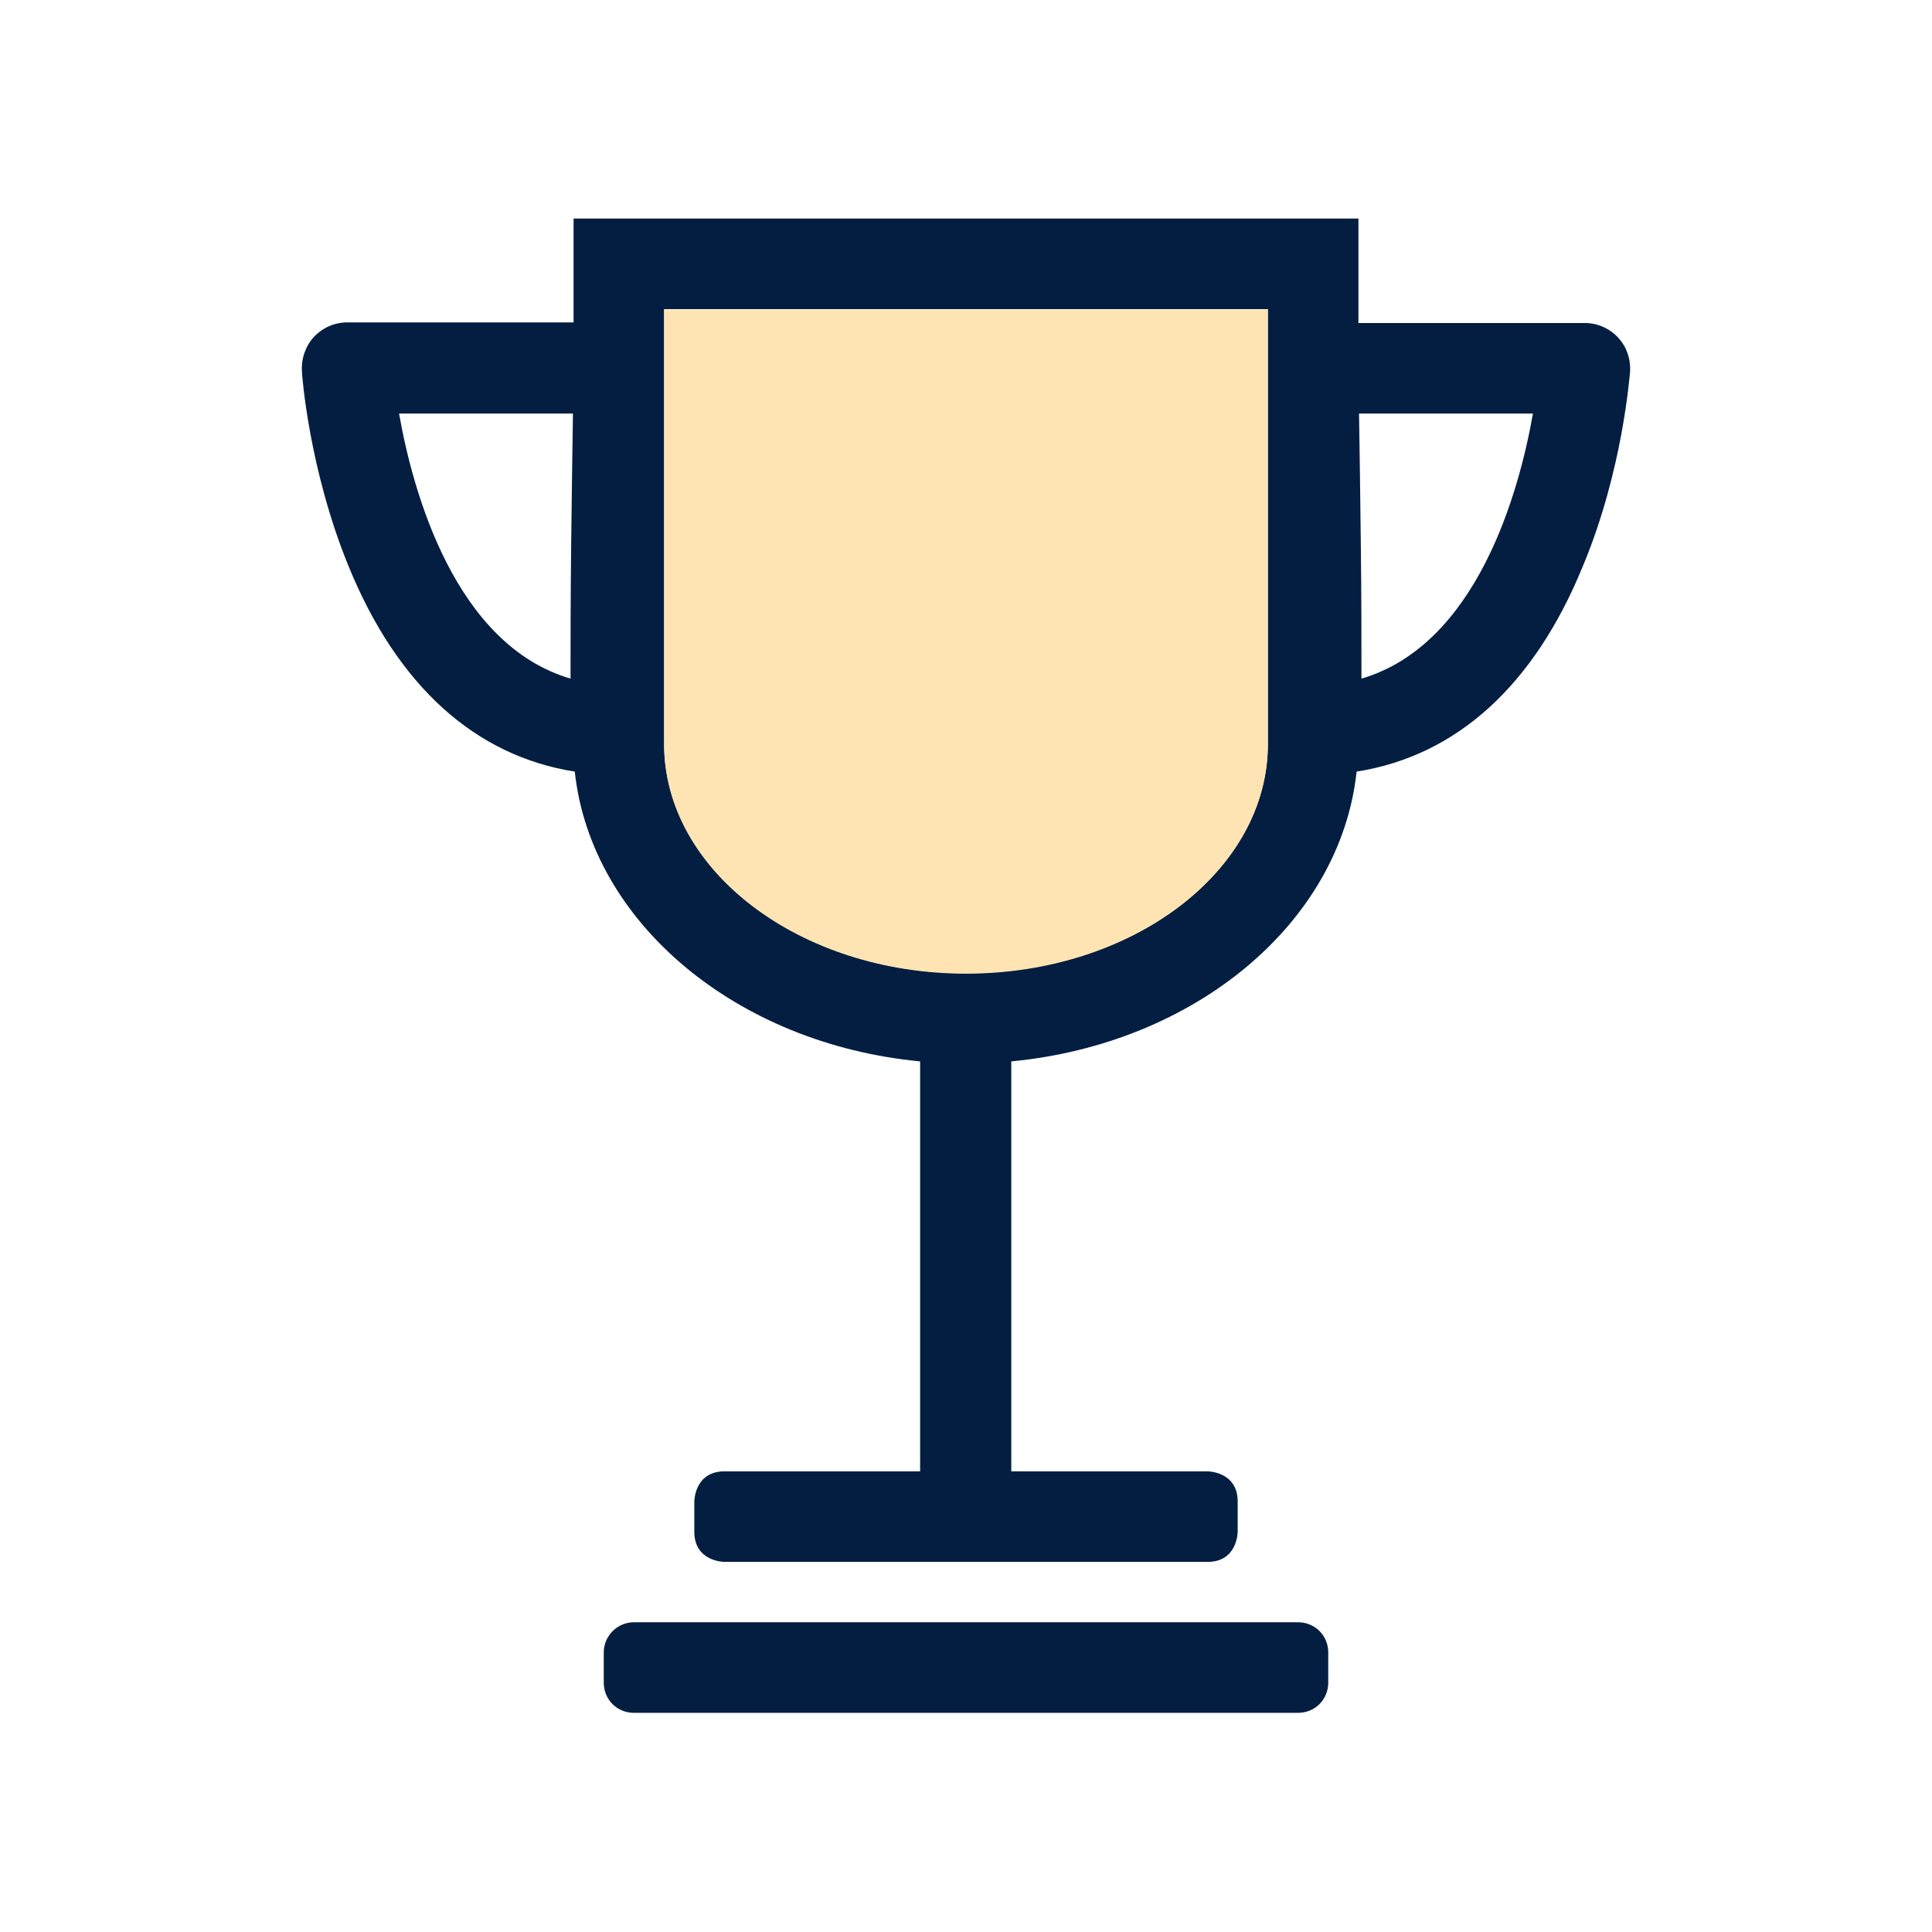
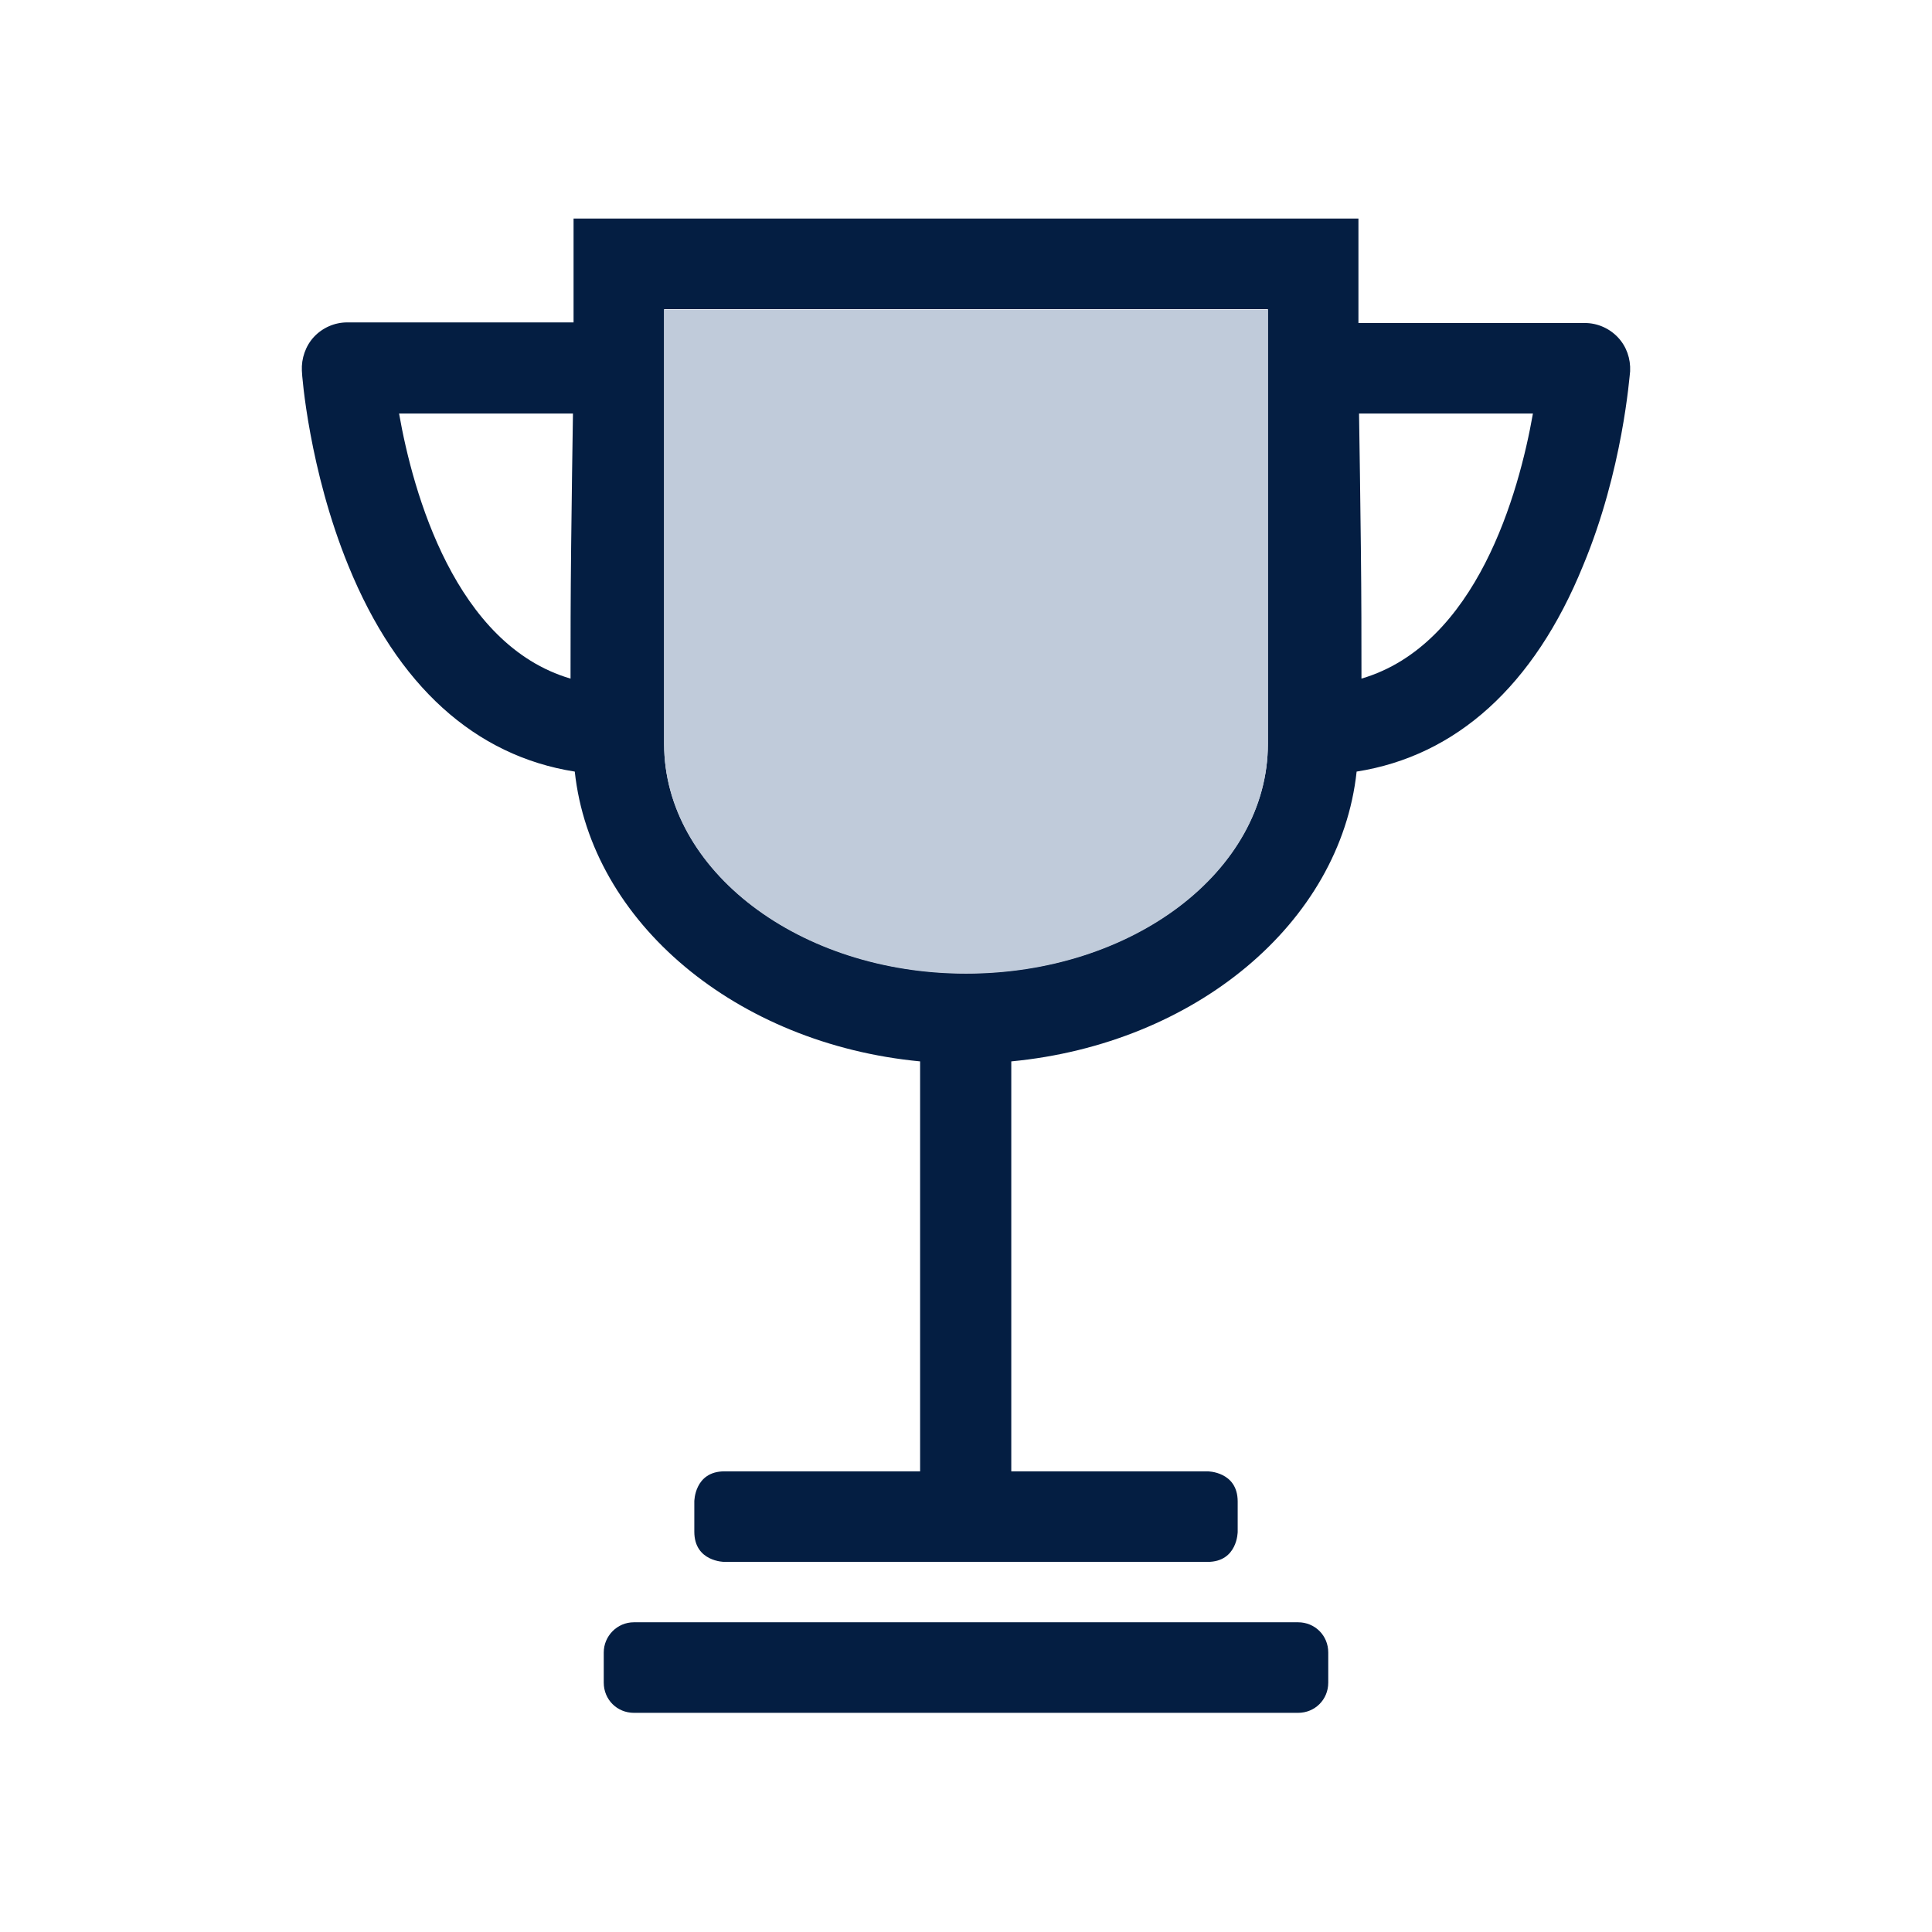
<svg xmlns="http://www.w3.org/2000/svg" id="Layer_1" data-name="Layer 1" width="320" height="320" viewBox="0 0 320 320">
  <defs>
    <style>
      .cls-1 {
        fill: #041e42;
      }

      .cls-2 {
-         fill: none;
+         fill: #c0cbda;
      }

      .cls-3 {
-         fill: #fee4b2;
+         fill: none;
      }

      .cls-4 {
        clip-path: url(#clippath);
      }
    </style>
    <clipPath id="clippath">
-       <rect class="cls-2" width="320" height="320" />
+       <rect class="cls-3" width="320" height="320" />
    </clipPath>
  </defs>
  <g class="cls-4">
    <path class="cls-1" d="M100,273.7v5c0,2.8,2.2,5,5,5h110c2.8,0,5-2.2,5-5v-5c0-2.8-2.2-5-5-5h-110c-2.8,0-5,2.3-5,5M253.9,68.5c-2.3,13.1-9.3,38.3-28.4,43.9v-1.2c0-5.1,0-12-.1-20.7-.1-8.1-.2-16.3-.3-22h28.8ZM210,123.2c0,21-22.4,38-50,38s-50-17.1-50-38V51.2h100v72ZM94.9,68.5c-.1,5.7-.2,13.8-.3,22-.1,8.7-.1,15.6-.1,20.7v1.2c-19.1-5.6-26.1-30.8-28.4-43.9,0,0,28.8,0,28.8,0ZM270,61.5c.1-2.1-.6-4.1-2-5.6s-3.4-2.4-5.5-2.4h-37.5v-17.3H95v17.2h-37.5c-2.1,0-4.1.9-5.5,2.4s-2.1,3.6-2,5.6c0,.7,1.2,16.4,7.7,32.3,8.1,19.9,21,31.5,37.5,34.1,2.7,25,26.8,45.1,57.2,48v67.9h-32.4c-5,0-5,5-5,5v5c0,5,5,5,5,5h80c5,0,5-5,5-5v-5c0-5-5-5-5-5h-32.5v-67.9c30.4-2.9,54.5-22.9,57.2-48,16.5-2.6,29.4-14.2,37.5-34.1,6.6-15.8,7.7-31.5,7.8-32.2" />
  </g>
-   <path class="cls-3" d="M210,123.27c0,21-22.4,38-50,38s-50-17.1-50-38V51.27h100s0,72,0,72Z" />
+   <path class="cls-2" d="M210,123.27c0,21-22.4,38-50,38s-50-17.1-50-38V51.27h100s0,72,0,72Z" />
</svg>
